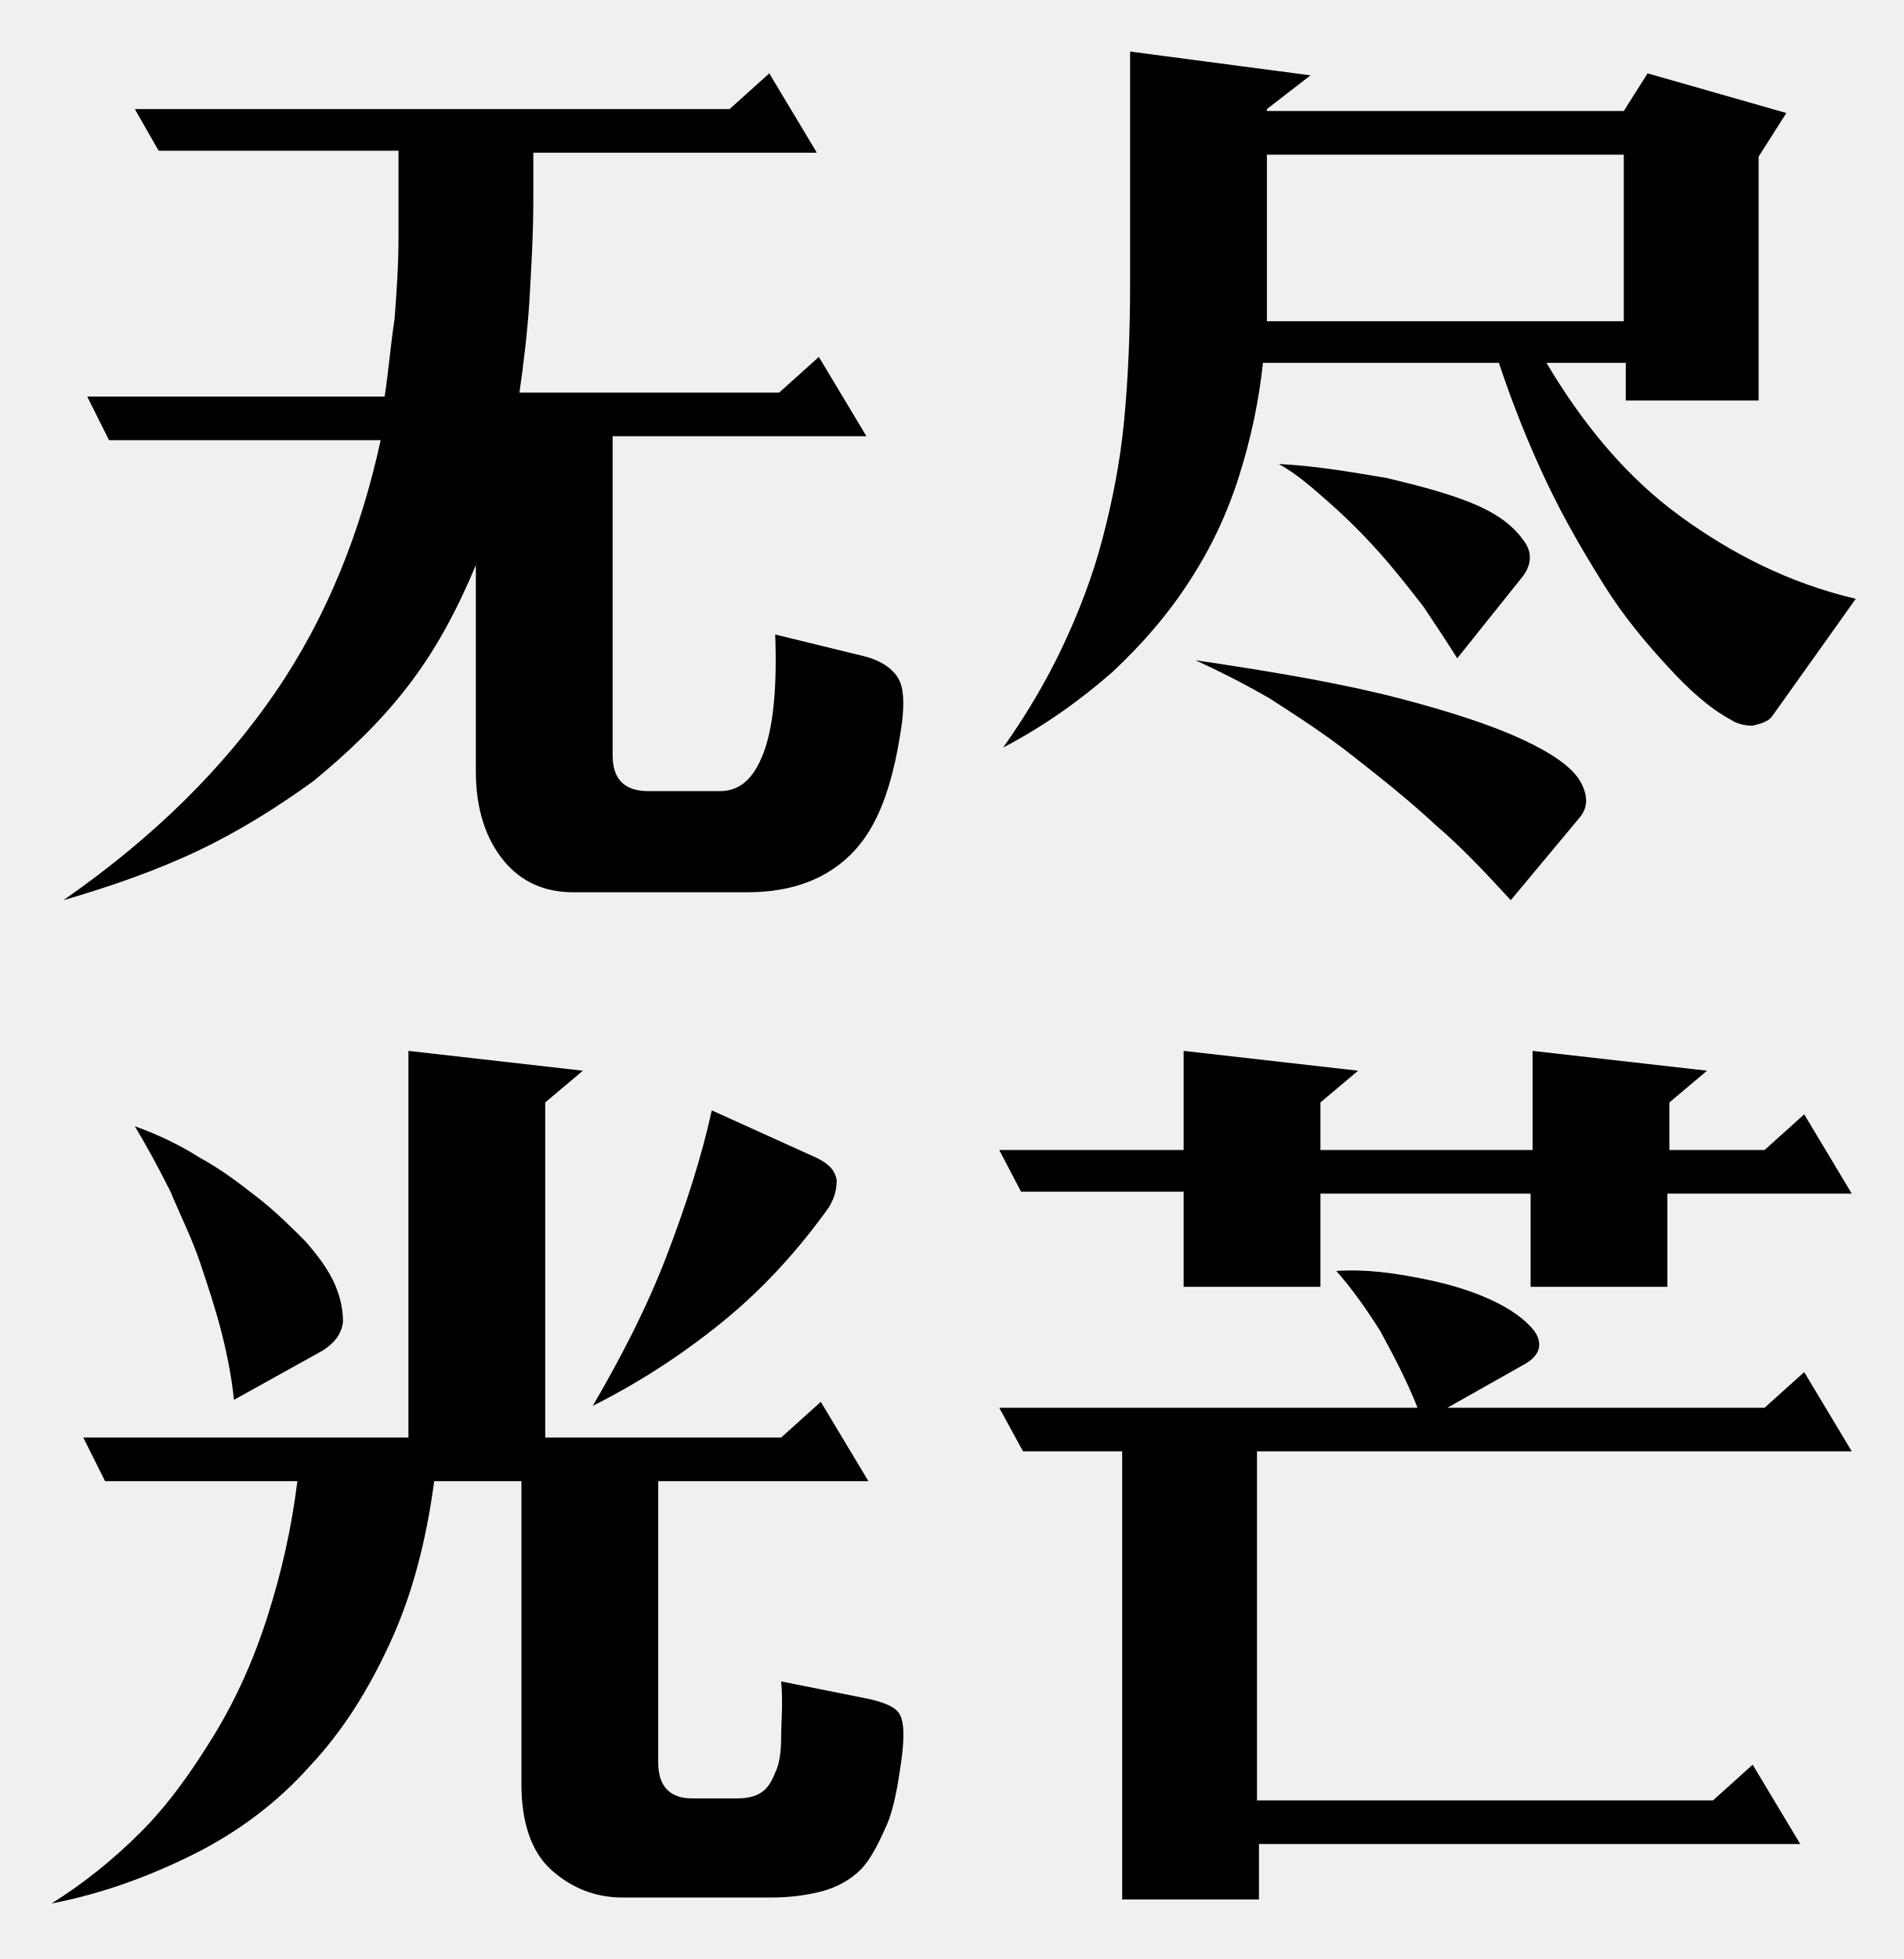
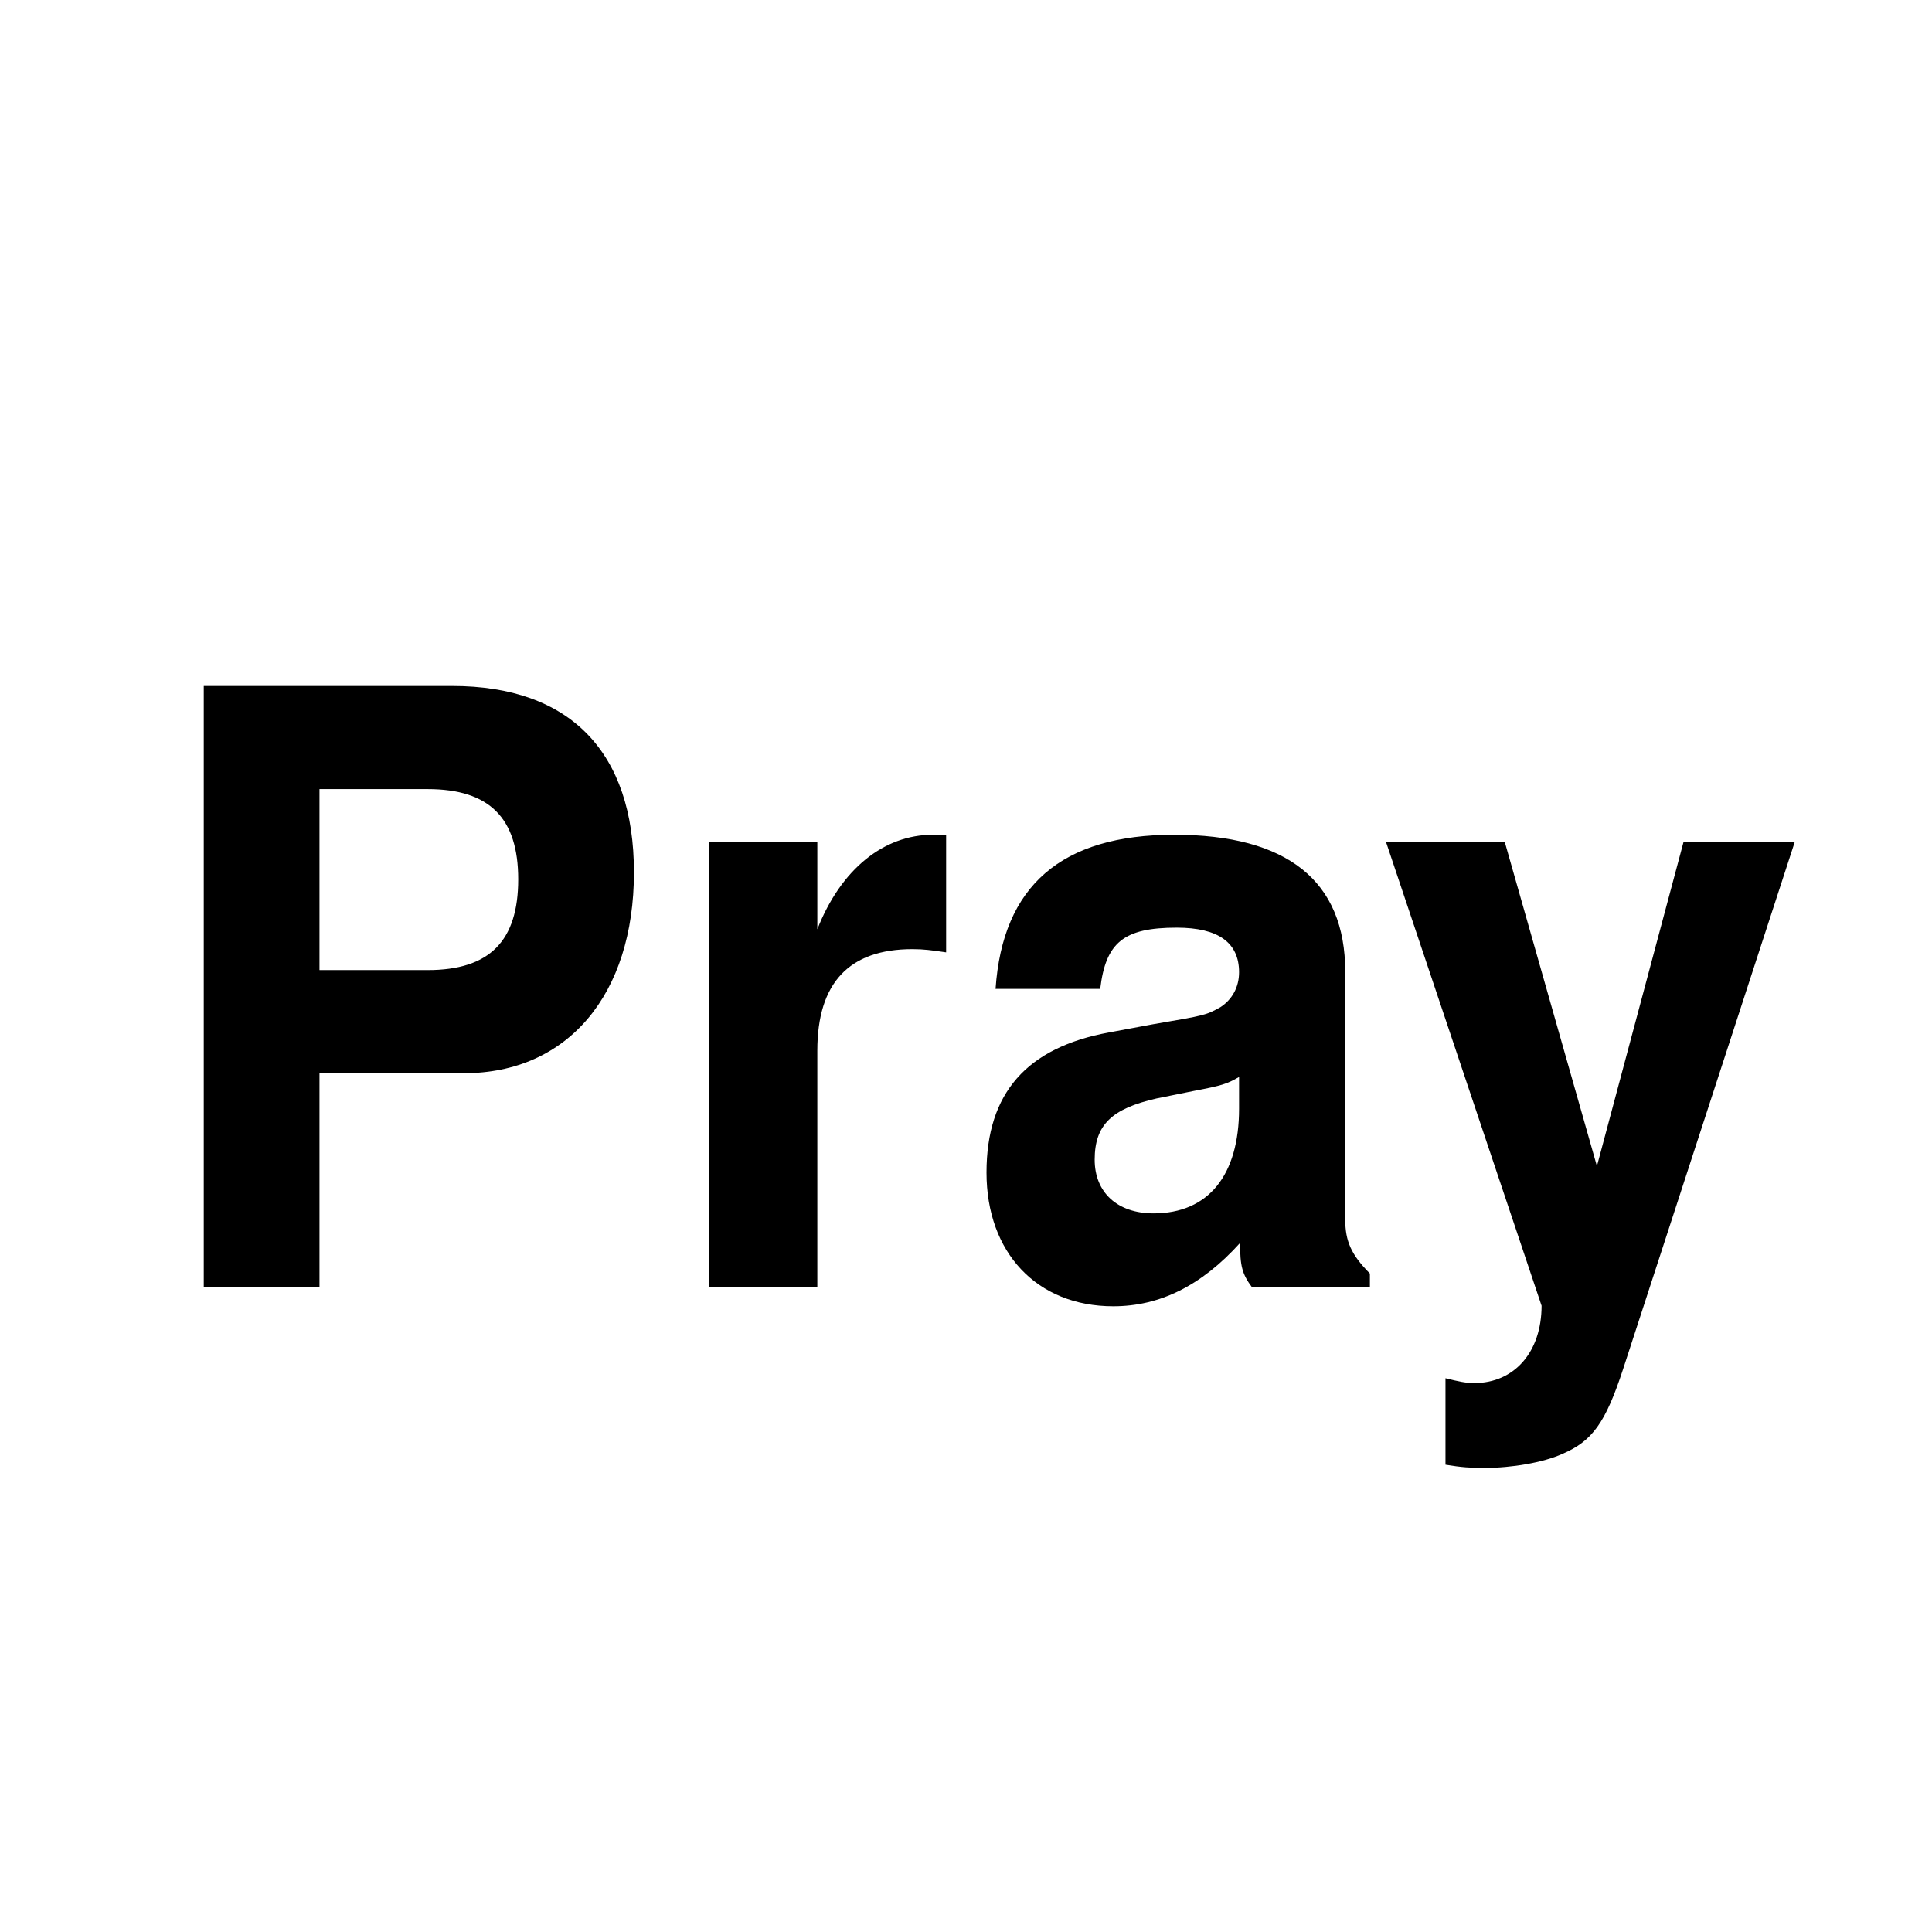
- <svg xmlns="http://www.w3.org/2000/svg" version="1.1" id="图层_1" x="0px" y="0px" viewBox="0 0 96 98.8" style="enable-background:new 0 0 96 98.8;" xml:space="preserve">
+ <svg xmlns="http://www.w3.org/2000/svg" width="60" height="60">
  <g>
-     <path d="M26.9,7.6v2.4c0,1.8-0.1,3.5-0.2,5.2c-0.1,1.6-0.3,3.2-0.5,4.6h13.1l2-1.8l2.4,4H30.9v16.1c0,1.2,0.6,1.8,1.8,1.8h3.6   c1,0,1.7-0.6,2.2-1.9c0.5-1.3,0.7-3.3,0.6-6l4.5,1.1c0.8,0.2,1.4,0.6,1.7,1.1c0.3,0.5,0.3,1.3,0.2,2.2c-0.4,2.9-1.1,5.1-2.4,6.5   S40,45,37.7,45h-8.8c-1.4,0-2.6-0.5-3.5-1.6c-0.9-1.1-1.4-2.6-1.4-4.5V28.5c-1,2.4-2.1,4.4-3.5,6.2c-1.4,1.8-3,3.3-4.7,4.7   c-1.8,1.3-3.7,2.5-5.8,3.5c-2.1,1-4.4,1.8-6.8,2.5c4.6-3.2,8.1-6.7,10.7-10.5c2.6-3.8,4.3-8.1,5.3-12.7H5.5l-1.1-2.2h15   c0.2-1.3,0.3-2.6,0.5-3.9c0.1-1.3,0.2-2.7,0.2-4.2V7.6H8L6.8,5.5h30l2-1.8l2.4,4H26.9z" />
-     <path d="M88.8,20.2h-6.8v-1.9h-4c1.9,3.2,4.1,5.8,6.7,7.7c2.6,1.9,5.5,3.4,8.9,4.2l-4.2,5.9c-0.2,0.3-0.6,0.4-1,0.5   c-0.4,0-0.8-0.1-1.1-0.3c-1.1-0.6-2.1-1.5-3.2-2.7c-1.1-1.2-2.2-2.5-3.2-4.1c-1-1.6-2-3.3-2.9-5.2c-0.9-1.9-1.7-3.9-2.4-6H63.7   c-0.2,1.9-0.6,3.8-1.2,5.7c-0.6,1.9-1.4,3.6-2.5,5.3c-1.1,1.7-2.4,3.2-3.9,4.6c-1.6,1.4-3.4,2.7-5.5,3.8c1.2-1.7,2.2-3.4,3-5.1   c0.8-1.7,1.5-3.5,2-5.4c0.5-1.9,0.9-3.9,1.1-6c0.2-2.1,0.3-4.4,0.3-6.9V2.6l9.1,1.2l-2.2,1.7v0.1h18l1.2-1.9l7,2l-1.4,2.2V20.2z    M76.2,45.4c-1.2-1.3-2.4-2.6-3.8-3.8c-1.4-1.3-2.8-2.4-4.2-3.5c-1.4-1.1-2.8-2-4.2-2.9c-1.4-0.8-2.6-1.4-3.7-1.9   c4.1,0.6,7.5,1.2,10.2,1.9c2.7,0.7,4.8,1.4,6.3,2.1c1.5,0.7,2.5,1.4,2.9,2.1c0.4,0.7,0.4,1.3,0,1.8L76.2,45.4z M63.9,15.1   c0,0.2,0,0.4,0,0.6c0,0.2,0,0.4,0,0.5h18V7.8h-18V15.1z M73.5,33.2c-0.5-0.8-1.1-1.7-1.7-2.6c-0.7-0.9-1.4-1.8-2.2-2.7   c-0.8-0.9-1.6-1.7-2.5-2.5c-0.9-0.8-1.7-1.5-2.6-2c1.9,0.1,3.6,0.4,5.4,0.7c1.7,0.4,3.2,0.8,4.4,1.3c1.2,0.5,2,1.1,2.5,1.8   c0.5,0.6,0.5,1.3-0.1,2L73.5,33.2z" />
+     <rect fill="#fff" id="canvas_background" height="62" width="62" y="-1" x="-1" />
  </g>
  <g>
-     <path d="M33.2,74.7v14.2c0,1.2,0.6,1.8,1.7,1.8h2.3c0.5,0,0.9-0.1,1.2-0.3s0.5-0.5,0.7-1c0.2-0.4,0.3-1,0.3-1.8   c0-0.8,0.1-1.7,0-2.8l4.5,0.9c0.8,0.2,1.3,0.4,1.5,0.8s0.2,1.1,0.1,2c-0.2,1.5-0.4,2.7-0.8,3.6c-0.4,0.9-0.8,1.7-1.3,2.2   c-0.5,0.5-1.2,0.9-2,1.1c-0.8,0.2-1.6,0.3-2.6,0.3h-7.4c-1.4,0-2.6-0.5-3.6-1.4c-1-0.9-1.5-2.4-1.5-4.3V74.7h-4.4   c-0.4,3-1.1,5.7-2.2,8.1c-1.1,2.4-2.4,4.5-4.1,6.3c-1.6,1.8-3.6,3.3-5.8,4.4s-4.6,2-7.2,2.5c1.6-1,3.1-2.2,4.5-3.6   c1.4-1.4,2.6-3.1,3.7-4.9c1.1-1.8,2-3.8,2.7-6c0.7-2.2,1.2-4.4,1.5-6.8H5.3l-1.1-2.2h16.4V53l8.8,1l-1.9,1.6v16.9h11.9l2-1.8l2.4,4   H33.2z M11.8,70.6c-0.1-1-0.3-2.1-0.6-3.3c-0.3-1.2-0.7-2.4-1.1-3.6c-0.4-1.2-1-2.4-1.5-3.6c-0.6-1.2-1.2-2.3-1.8-3.3   c1.1,0.4,2.2,0.9,3.3,1.6c1.1,0.6,2,1.3,2.9,2c0.9,0.7,1.7,1.5,2.4,2.2c0.7,0.8,1.2,1.5,1.5,2.2c0.3,0.7,0.4,1.3,0.4,1.9   c-0.1,0.6-0.4,1-1,1.4L11.8,70.6z M41.8,60.9c-1.5,2.1-3.3,4.1-5.4,5.8c-2.1,1.7-4.3,3.1-6.5,4.2c1.4-2.4,2.7-4.9,3.7-7.5   c1-2.6,1.8-5.1,2.3-7.4l5.3,2.4c0.6,0.3,0.9,0.6,1,1.1C42.2,60,42.1,60.4,41.8,60.9z" />
-     <path d="M59.7,64.8v-4.7h-8.2L50.4,58h9.3v-5l8.8,1l-1.9,1.6V58h10.7v-5l8.8,1l-1.9,1.6V58H89l2-1.8l2.4,4h-9.3v4.7h-6.9v-4.7H66.6   v4.7H59.7z M73,71H89l2-1.8l2.4,4h-30v17.6h23l2-1.8l2.4,4H63.5v2.8h-6.9V73.2h-5L50.4,71h21.1c-0.6-1.5-1.3-2.8-1.9-3.9   c-0.7-1.1-1.4-2.1-2.2-3c1.5-0.1,2.9,0.1,4.4,0.4c1.5,0.3,2.7,0.7,3.7,1.2c1,0.5,1.7,1.1,2,1.6c0.3,0.6,0.1,1.1-0.6,1.5L73,71z" />
+     <text font-weight="bold" style="cursor: move;" stroke="#000" transform="matrix(1,0,0,1.067452,0,8.544348) " xml:space="preserve" text-anchor="start" font-family="Helvetica, Arial, sans-serif" font-size="24" id="svg_2" y="29.453" x="4.5" fill-opacity="null" stroke-opacity="null" stroke-width="0" fill="#000000">Pray</text>
  </g>
-   <g>
- </g>
-   <g>
- </g>
-   <g>
- </g>
-   <g>
- </g>
-   <g>
- </g>
</svg>
